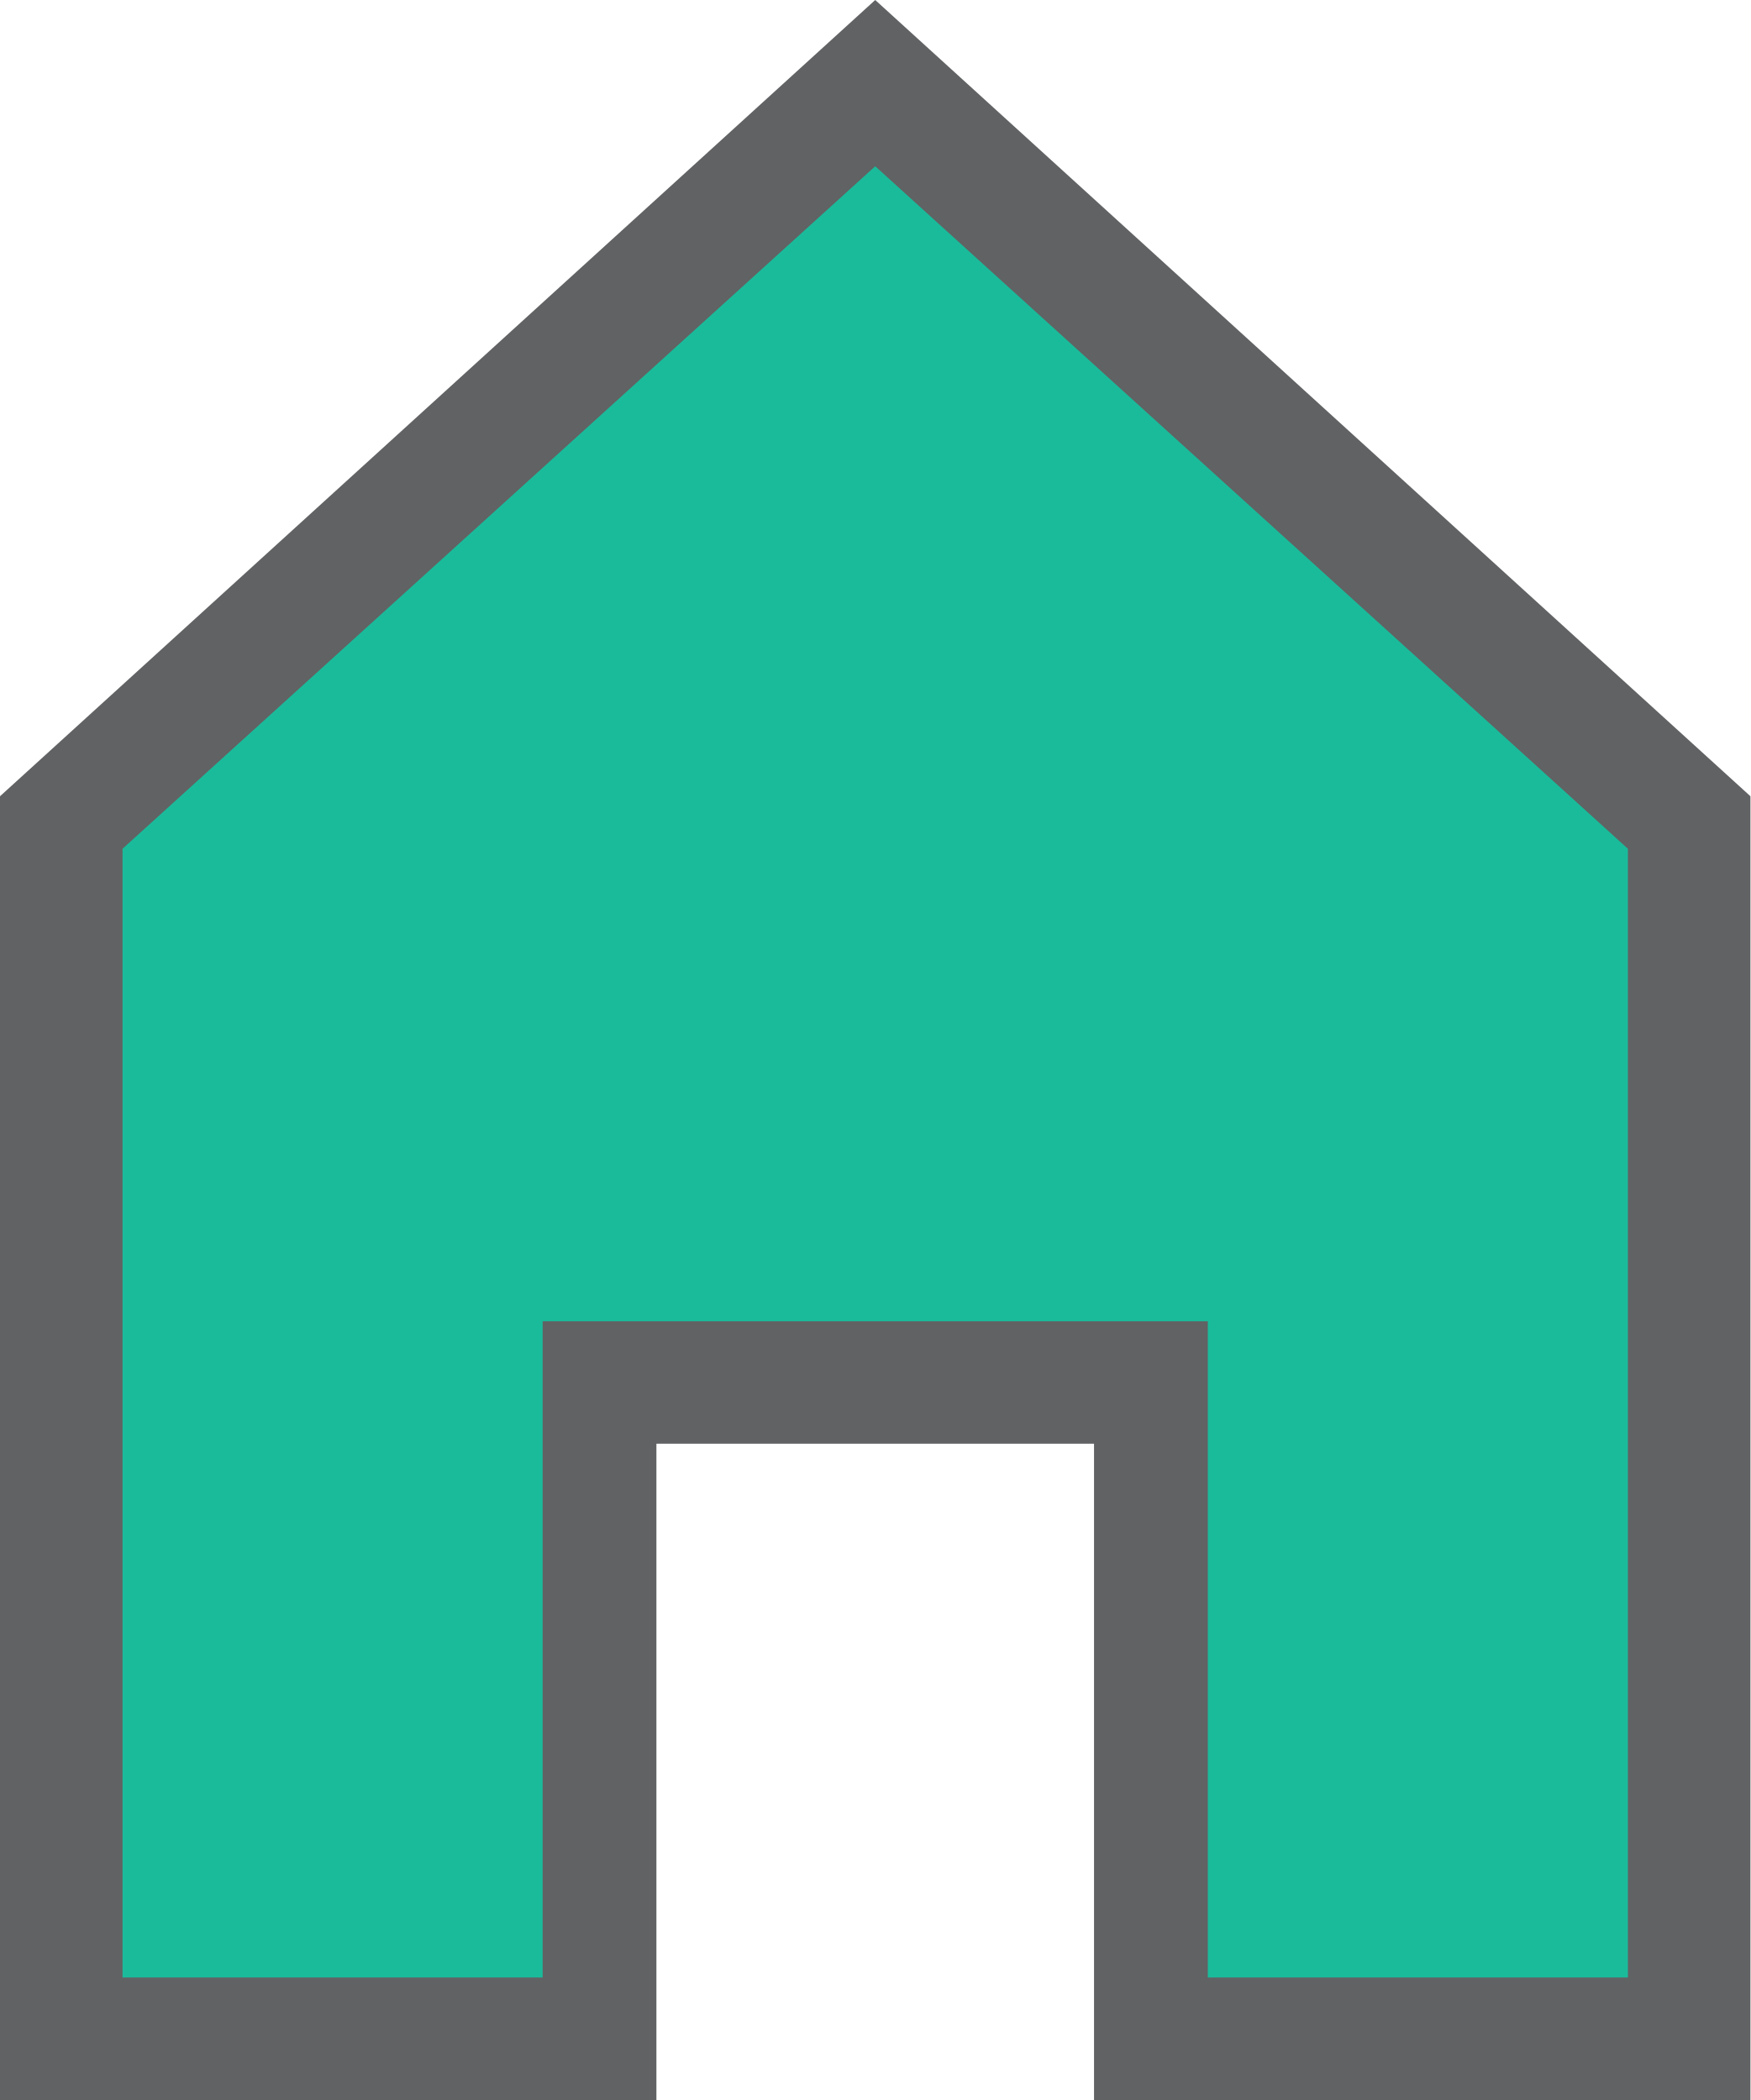
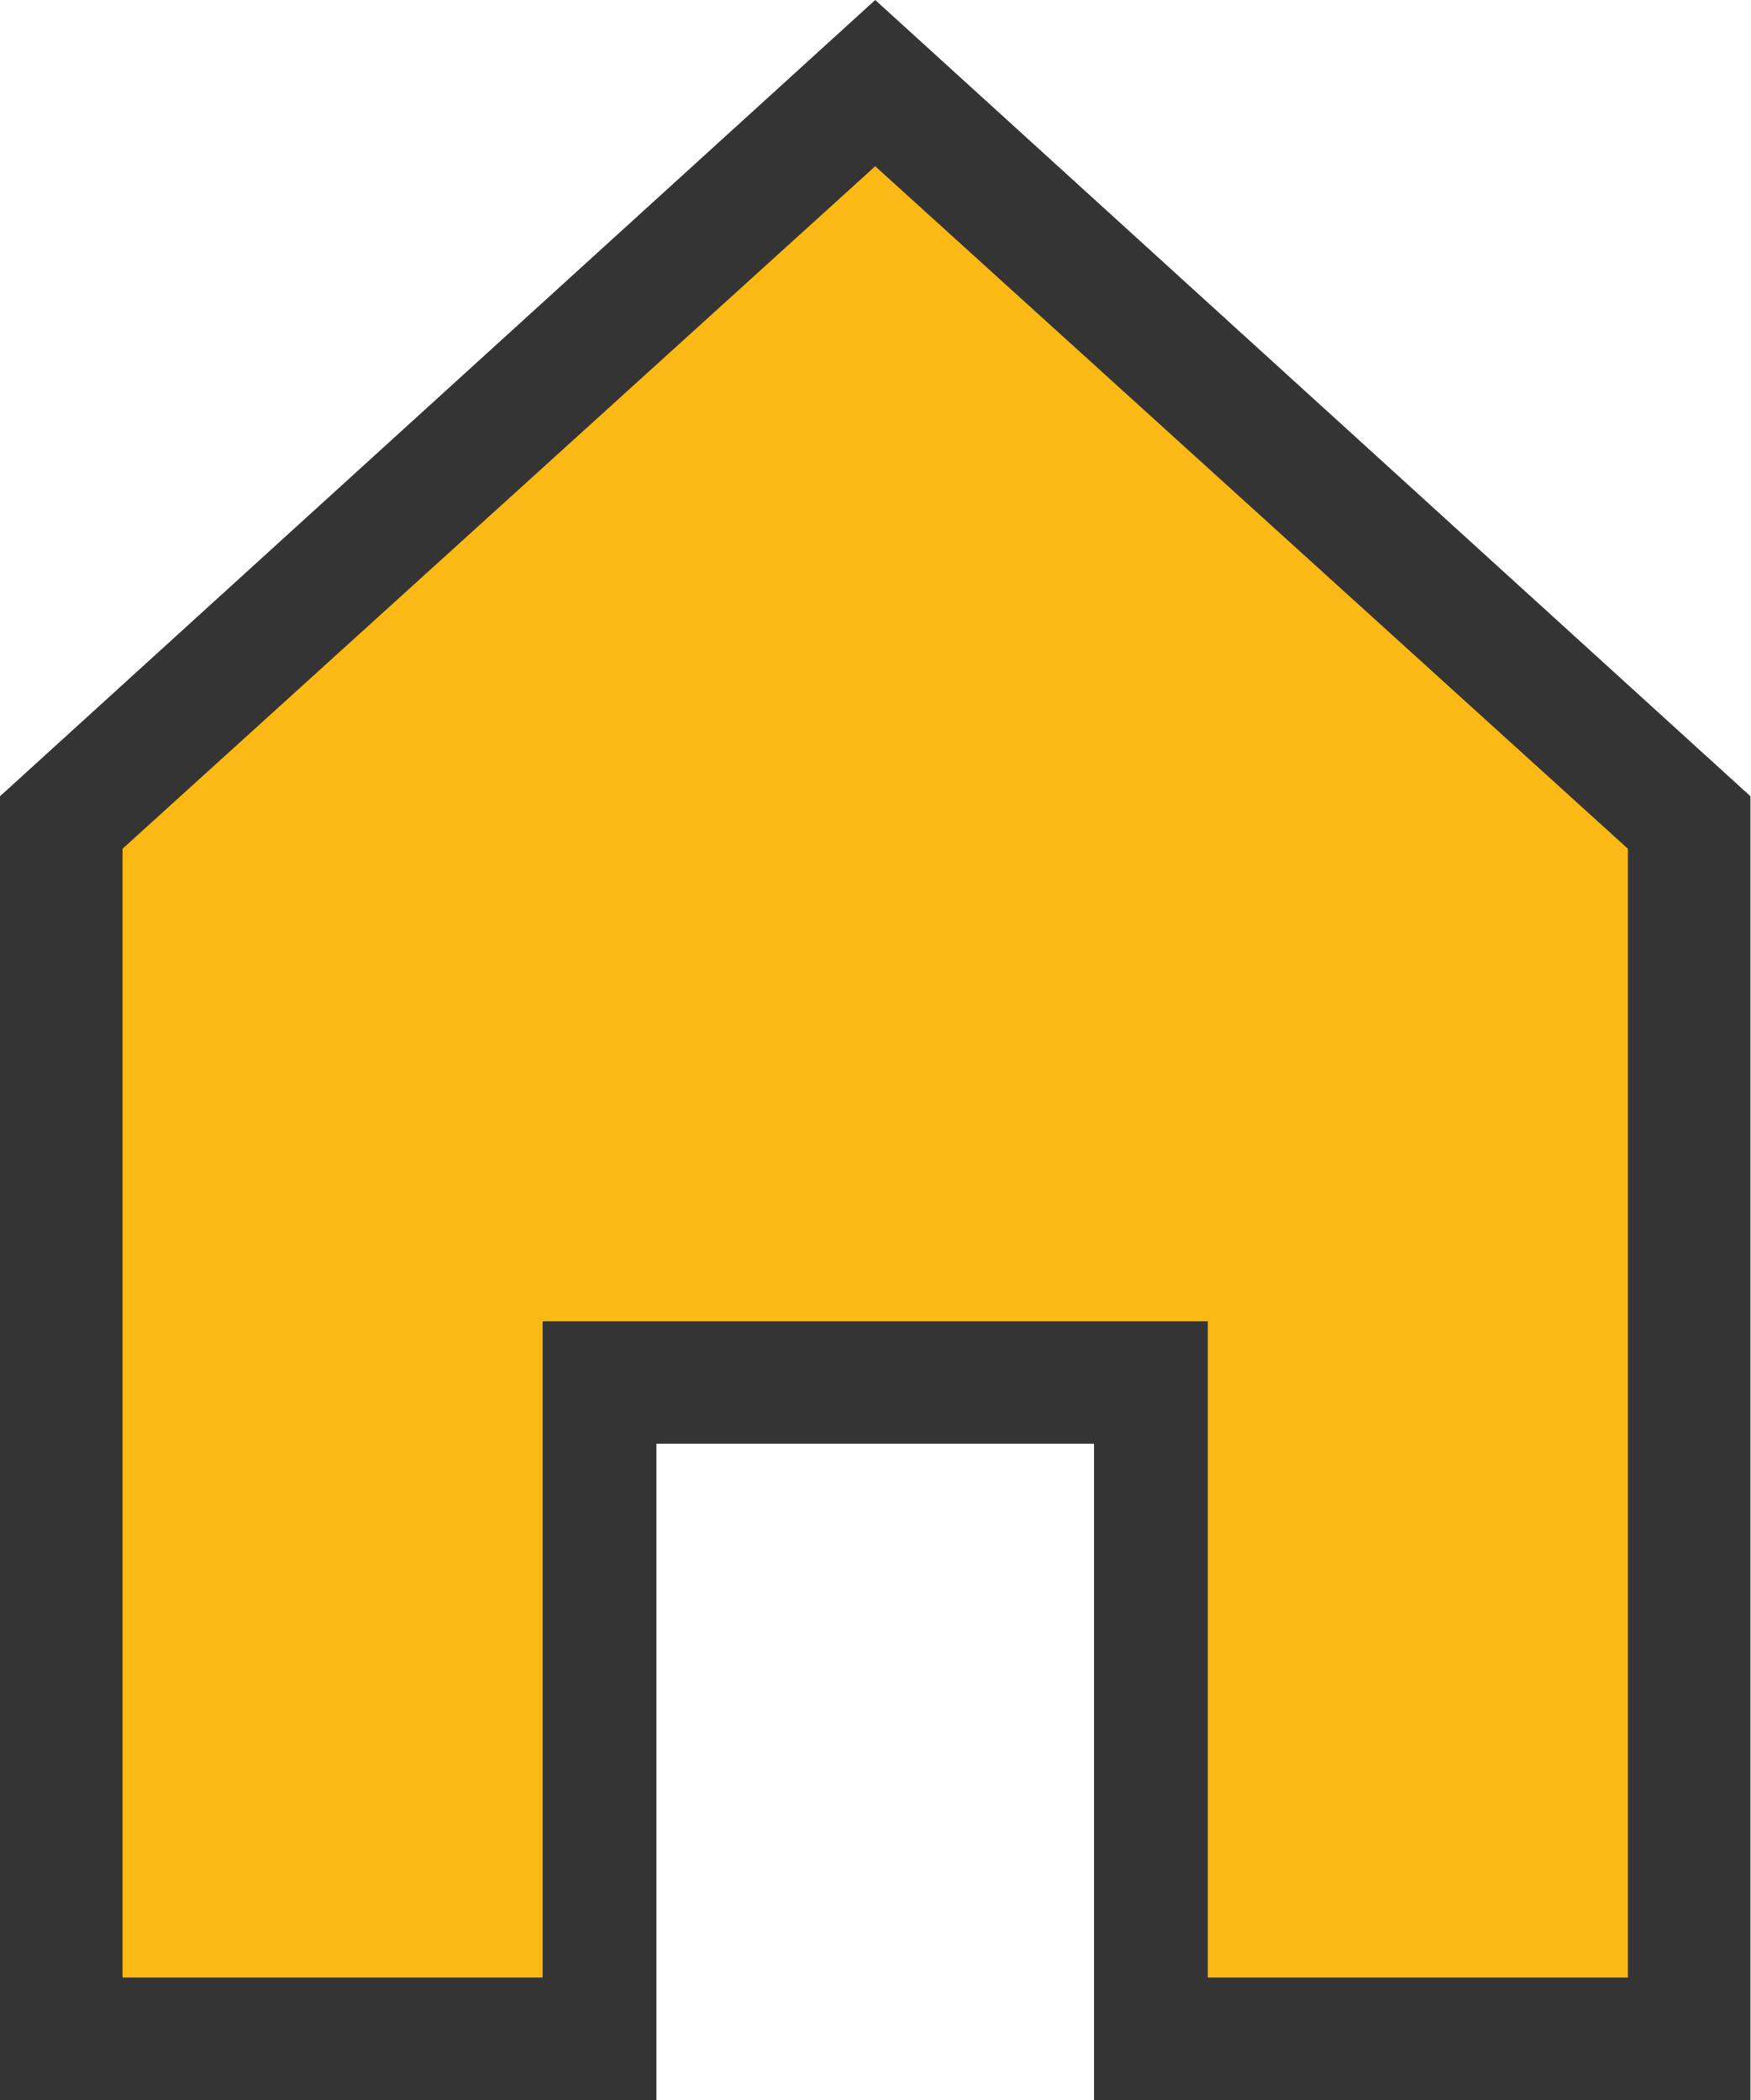
<svg xmlns="http://www.w3.org/2000/svg" version="1.1" id="Home" x="0px" y="0px" viewBox="0 0 20 24" style="enable-background:new 0 0 20 24;" xml:space="preserve">
  <style type="text/css">
-     .st0{fill:#1abb9b;}
-     .st1{fill:#616263;}
+     .st0{fill:#fab915;}
+     .st1{fill:#343434;}
</style>
  <polygon class="st0" points="10,0.9 0.7,9.4 0.7,23.3 6.9,23.3 6.9,15.8 13.1,15.8 13.1,23.3 19.3,23.3 19.3,9.4 " />
  <path class="st1" d="M20,24h-7.5v-7.5H7.5V24H0V9.1L10,0l10,9.1V24z M13.8,22.6h4.8V9.7L10,1.9L1.4,9.7v12.9h4.8v-7.5h7.6V22.6z" />
</svg>
